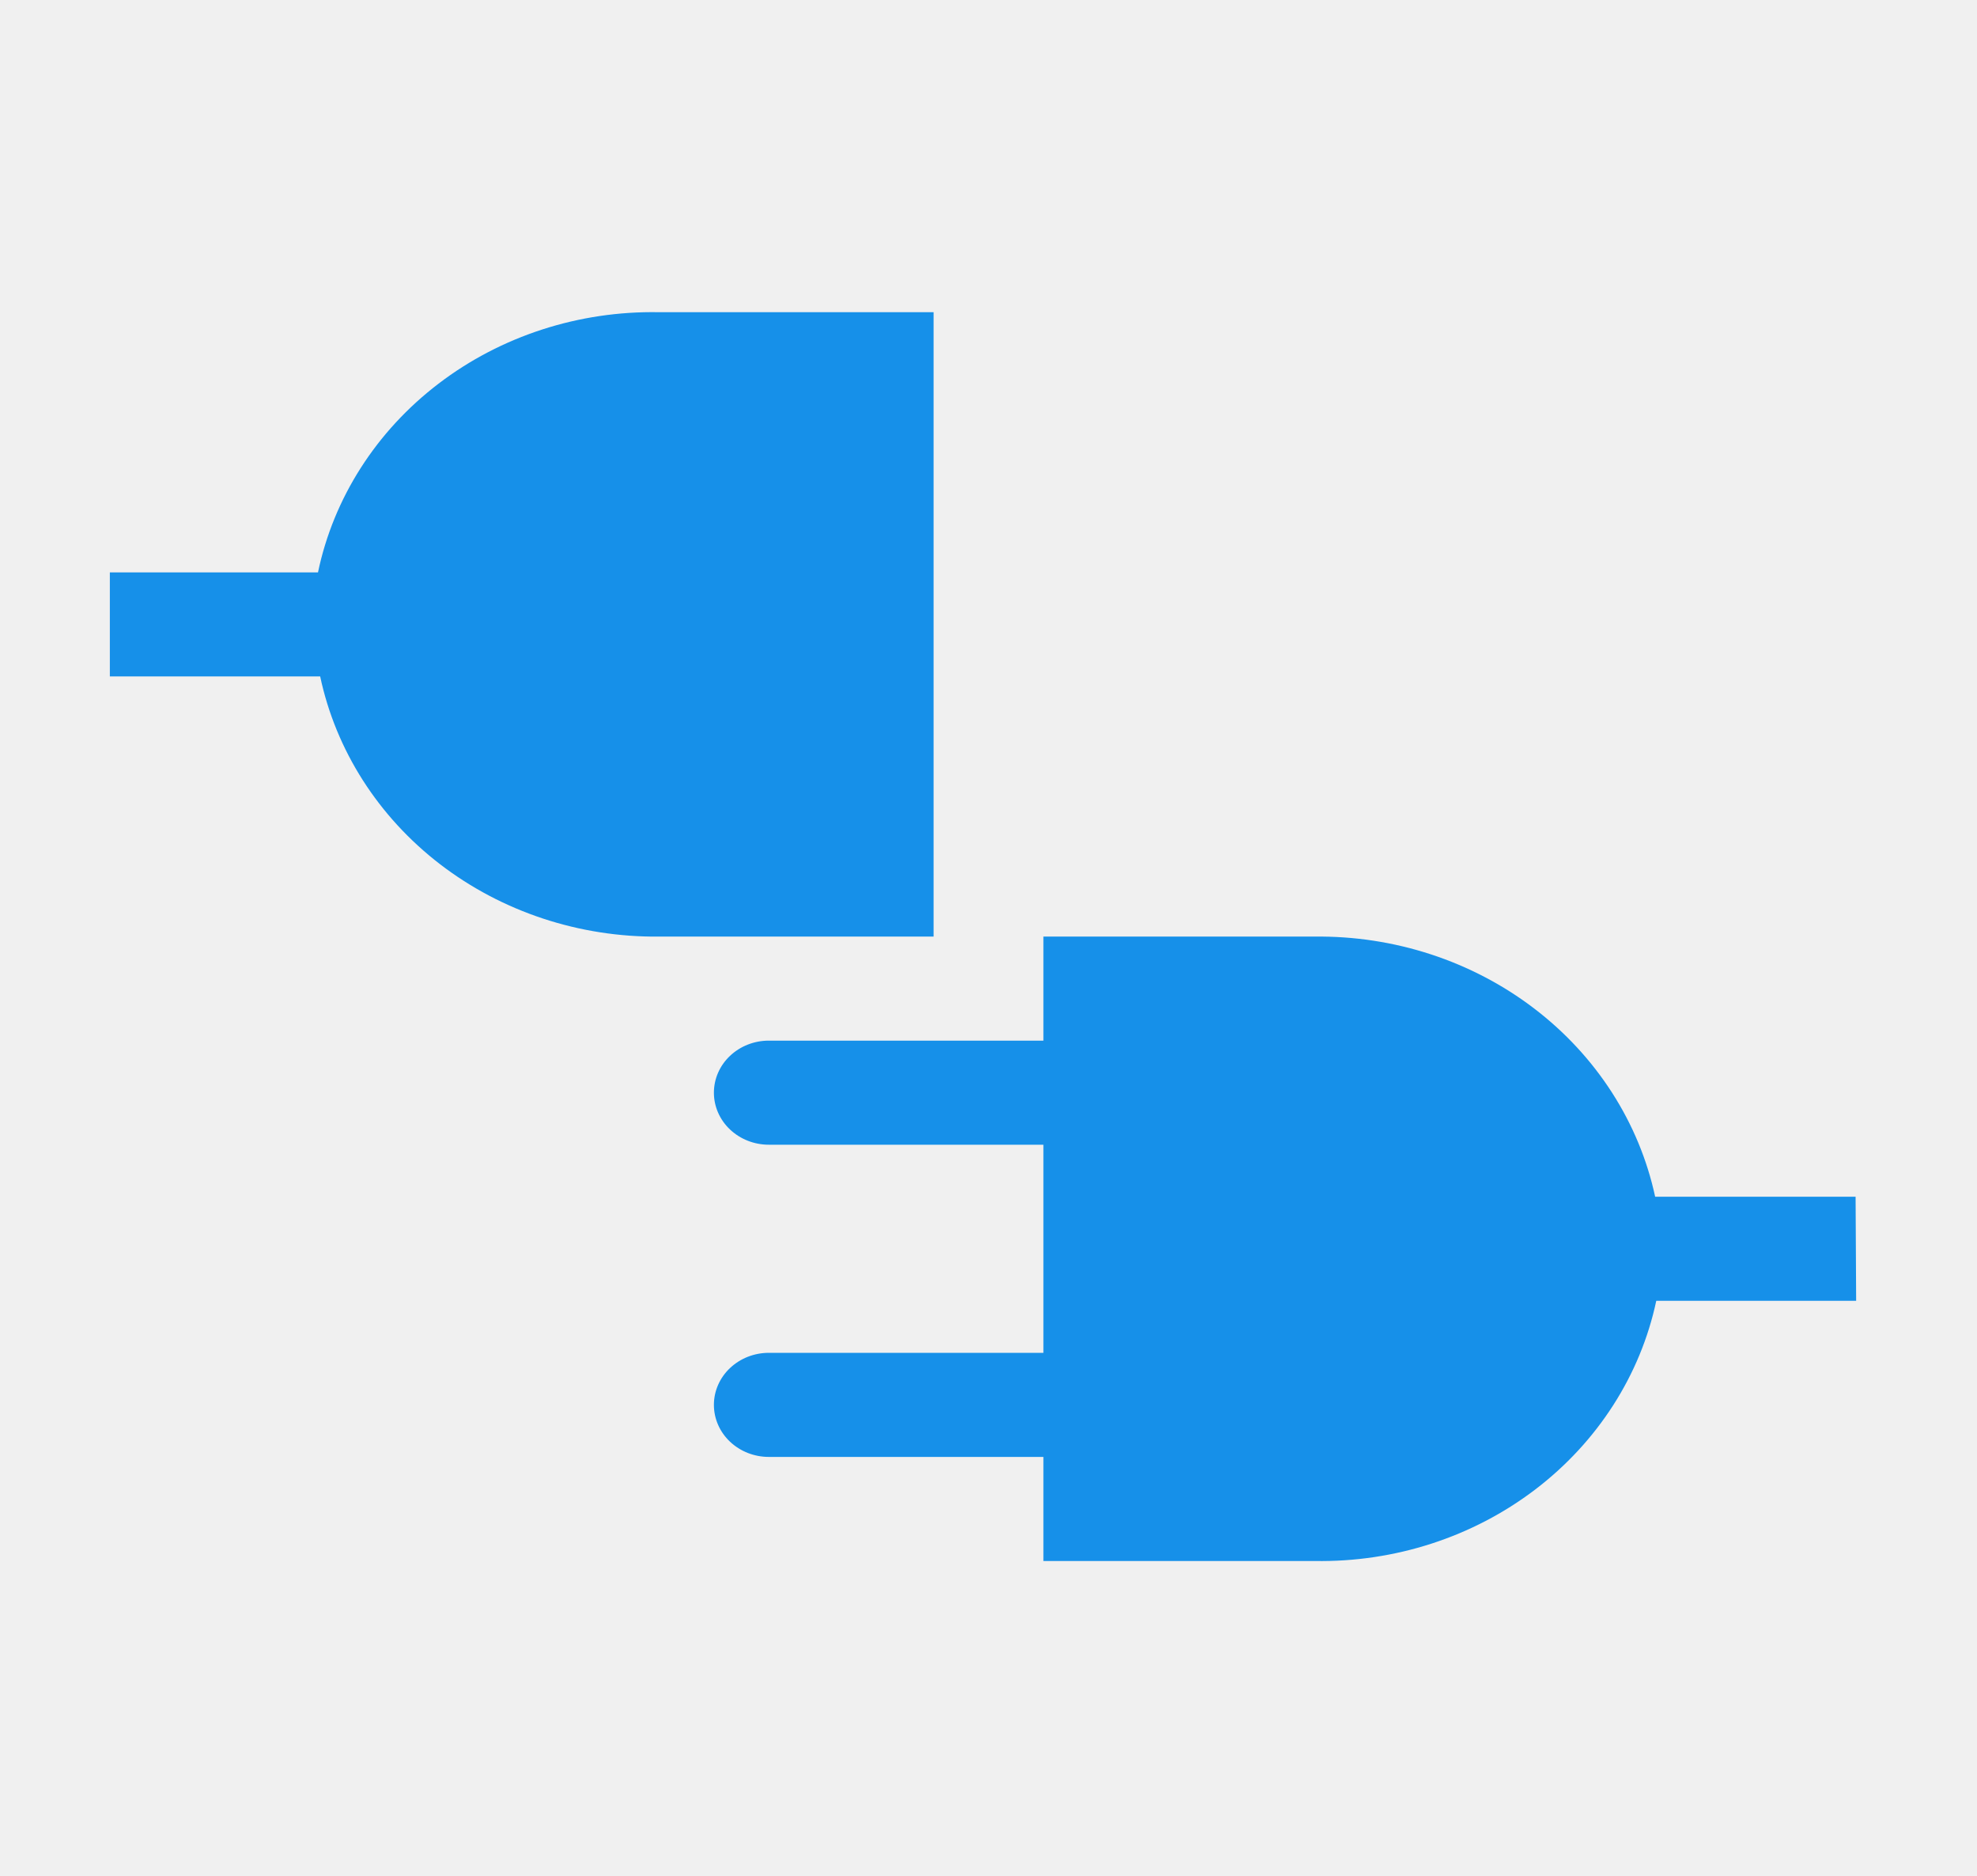
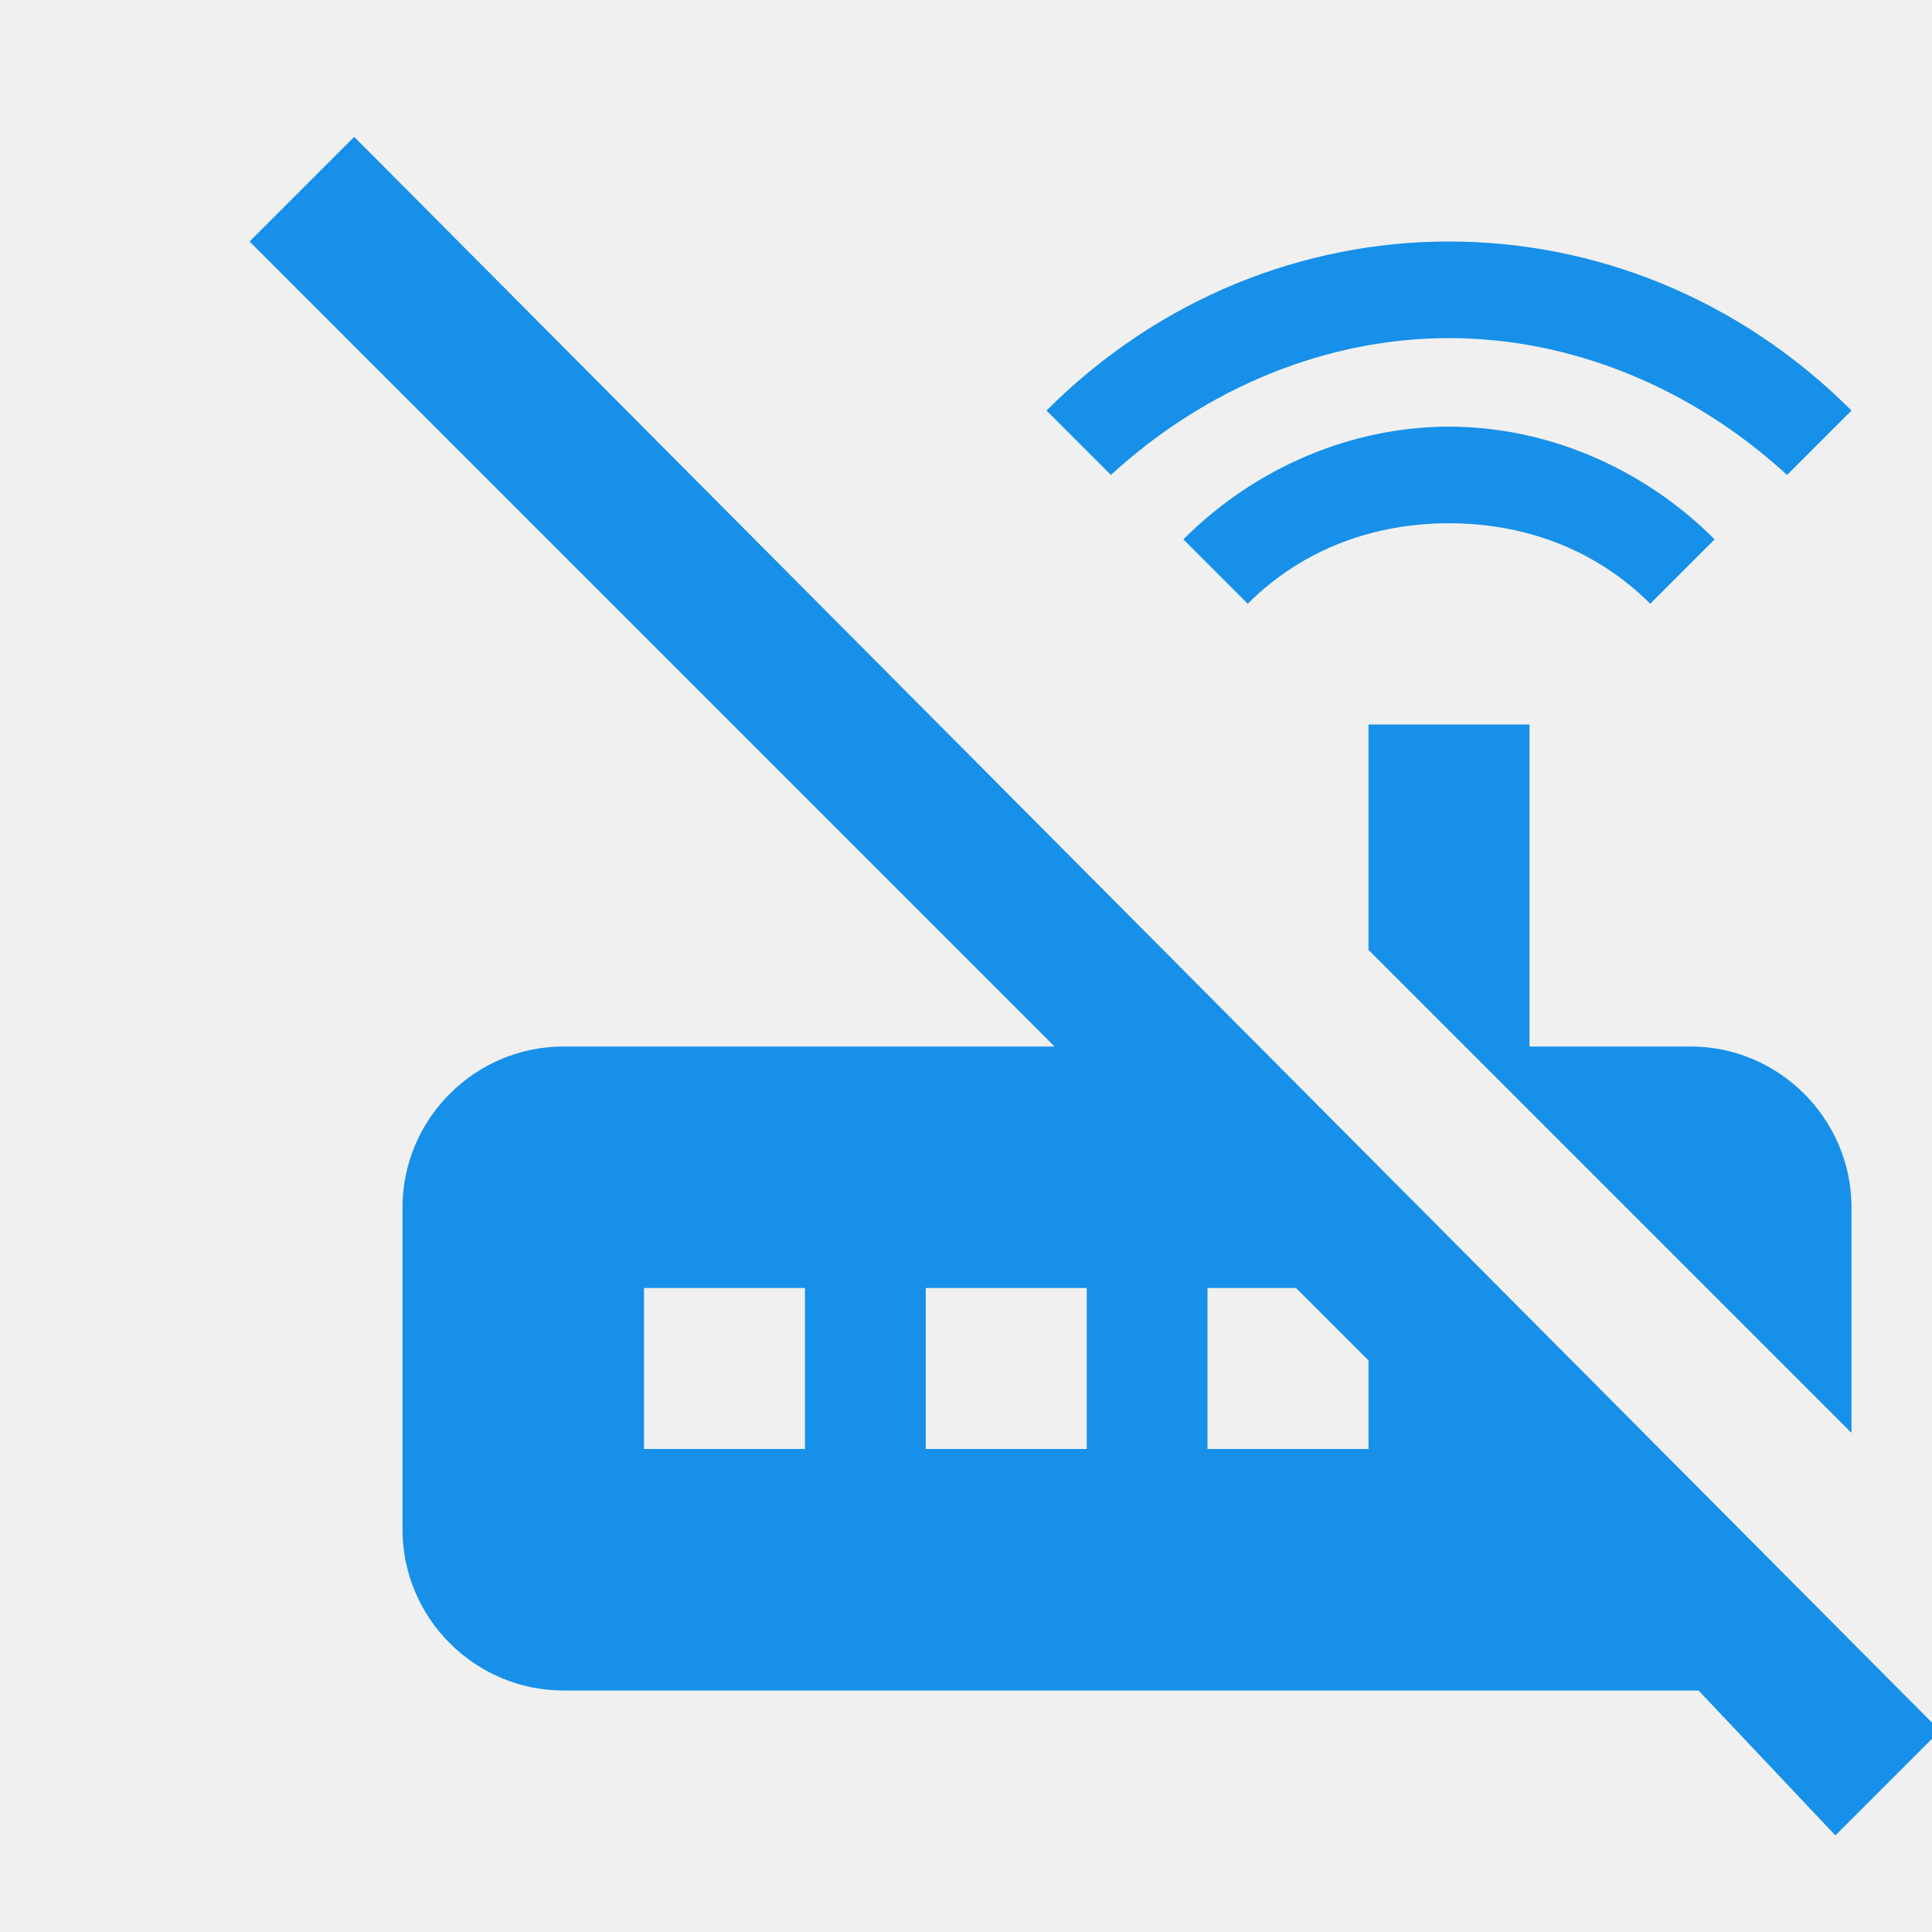
- <svg xmlns="http://www.w3.org/2000/svg" width="39" height="37" viewBox="0 0 39 37" fill="none">
-   <path d="M13 6.158C11.422 6.129 9.882 6.628 8.653 7.566C7.423 8.504 6.58 9.822 6.273 11.29H2.167V13.342H6.316C6.626 14.801 7.463 16.111 8.683 17.048C9.903 17.984 11.43 18.489 13 18.474H18.417V6.158H13Z" fill="#1690E9" />
-   <path d="M36.605 23.605H32.651C32.336 22.142 31.492 20.828 30.263 19.891C29.035 18.954 27.5 18.453 25.924 18.474H20.583V20.526H15.166C14.879 20.526 14.604 20.634 14.4 20.827C14.197 21.019 14.083 21.28 14.083 21.553C14.083 21.825 14.197 22.086 14.4 22.278C14.604 22.471 14.879 22.579 15.166 22.579H20.583V26.684H15.166C14.879 26.684 14.604 26.792 14.4 26.985C14.197 27.177 14.083 27.438 14.083 27.71C14.083 27.983 14.197 28.244 14.4 28.436C14.604 28.629 14.879 28.737 15.166 28.737H20.583V30.79H25.935C27.514 30.817 29.054 30.318 30.285 29.38C31.516 28.442 32.361 27.125 32.673 25.658H36.616L36.605 23.605Z" fill="#1690E9" />
+ <svg xmlns="http://www.w3.org/2000/svg" width="24" height="24" viewBox="0 0 24 24" fill="none">
+   <g clip-path="url(#clip0_291_146)">
+     <path d="M13.8 5.9L13 5.1C14.4 3.7 16.2 3 18 3C19.8 3 21.6 3.7 23 5.1L22.2 5.9C21 4.8 19.5 4.2 18 4.2C16.5 4.2 15 4.8 13.8 5.9ZM23 15C23 13.9 22.1 13 21 13H19V9H17V11.8L23 17.8V15ZM20.5 7.5L21.3 6.7C20.4 5.8 19.2 5.3 18 5.3C16.8 5.3 15.6 5.8 14.7 6.7L15.5 7.5C16.2 6.8 17.1 6.5 18 6.5C18.9 6.5 19.8 6.8 20.5 7.5M24.1 21.5L22.8 22.8L21.1 21H7C5.9 21 5 20.1 5 19V15C5 13.9 5.9 13 7 13H13.1L3.1 3L4.4 1.7L24.1 21.5ZM10 16H8V18H10V16ZM13.5 16H11.5V18H13.5V16ZM17 16.9L16.1 16H15V18H17V16.9Z" fill="#1690E9" />
+   </g>
+   <defs>
+     <clipPath id="clip0_291_146">
+       <rect width="24" height="24" fill="white" />
+     </clipPath>
+   </defs>
</svg>
